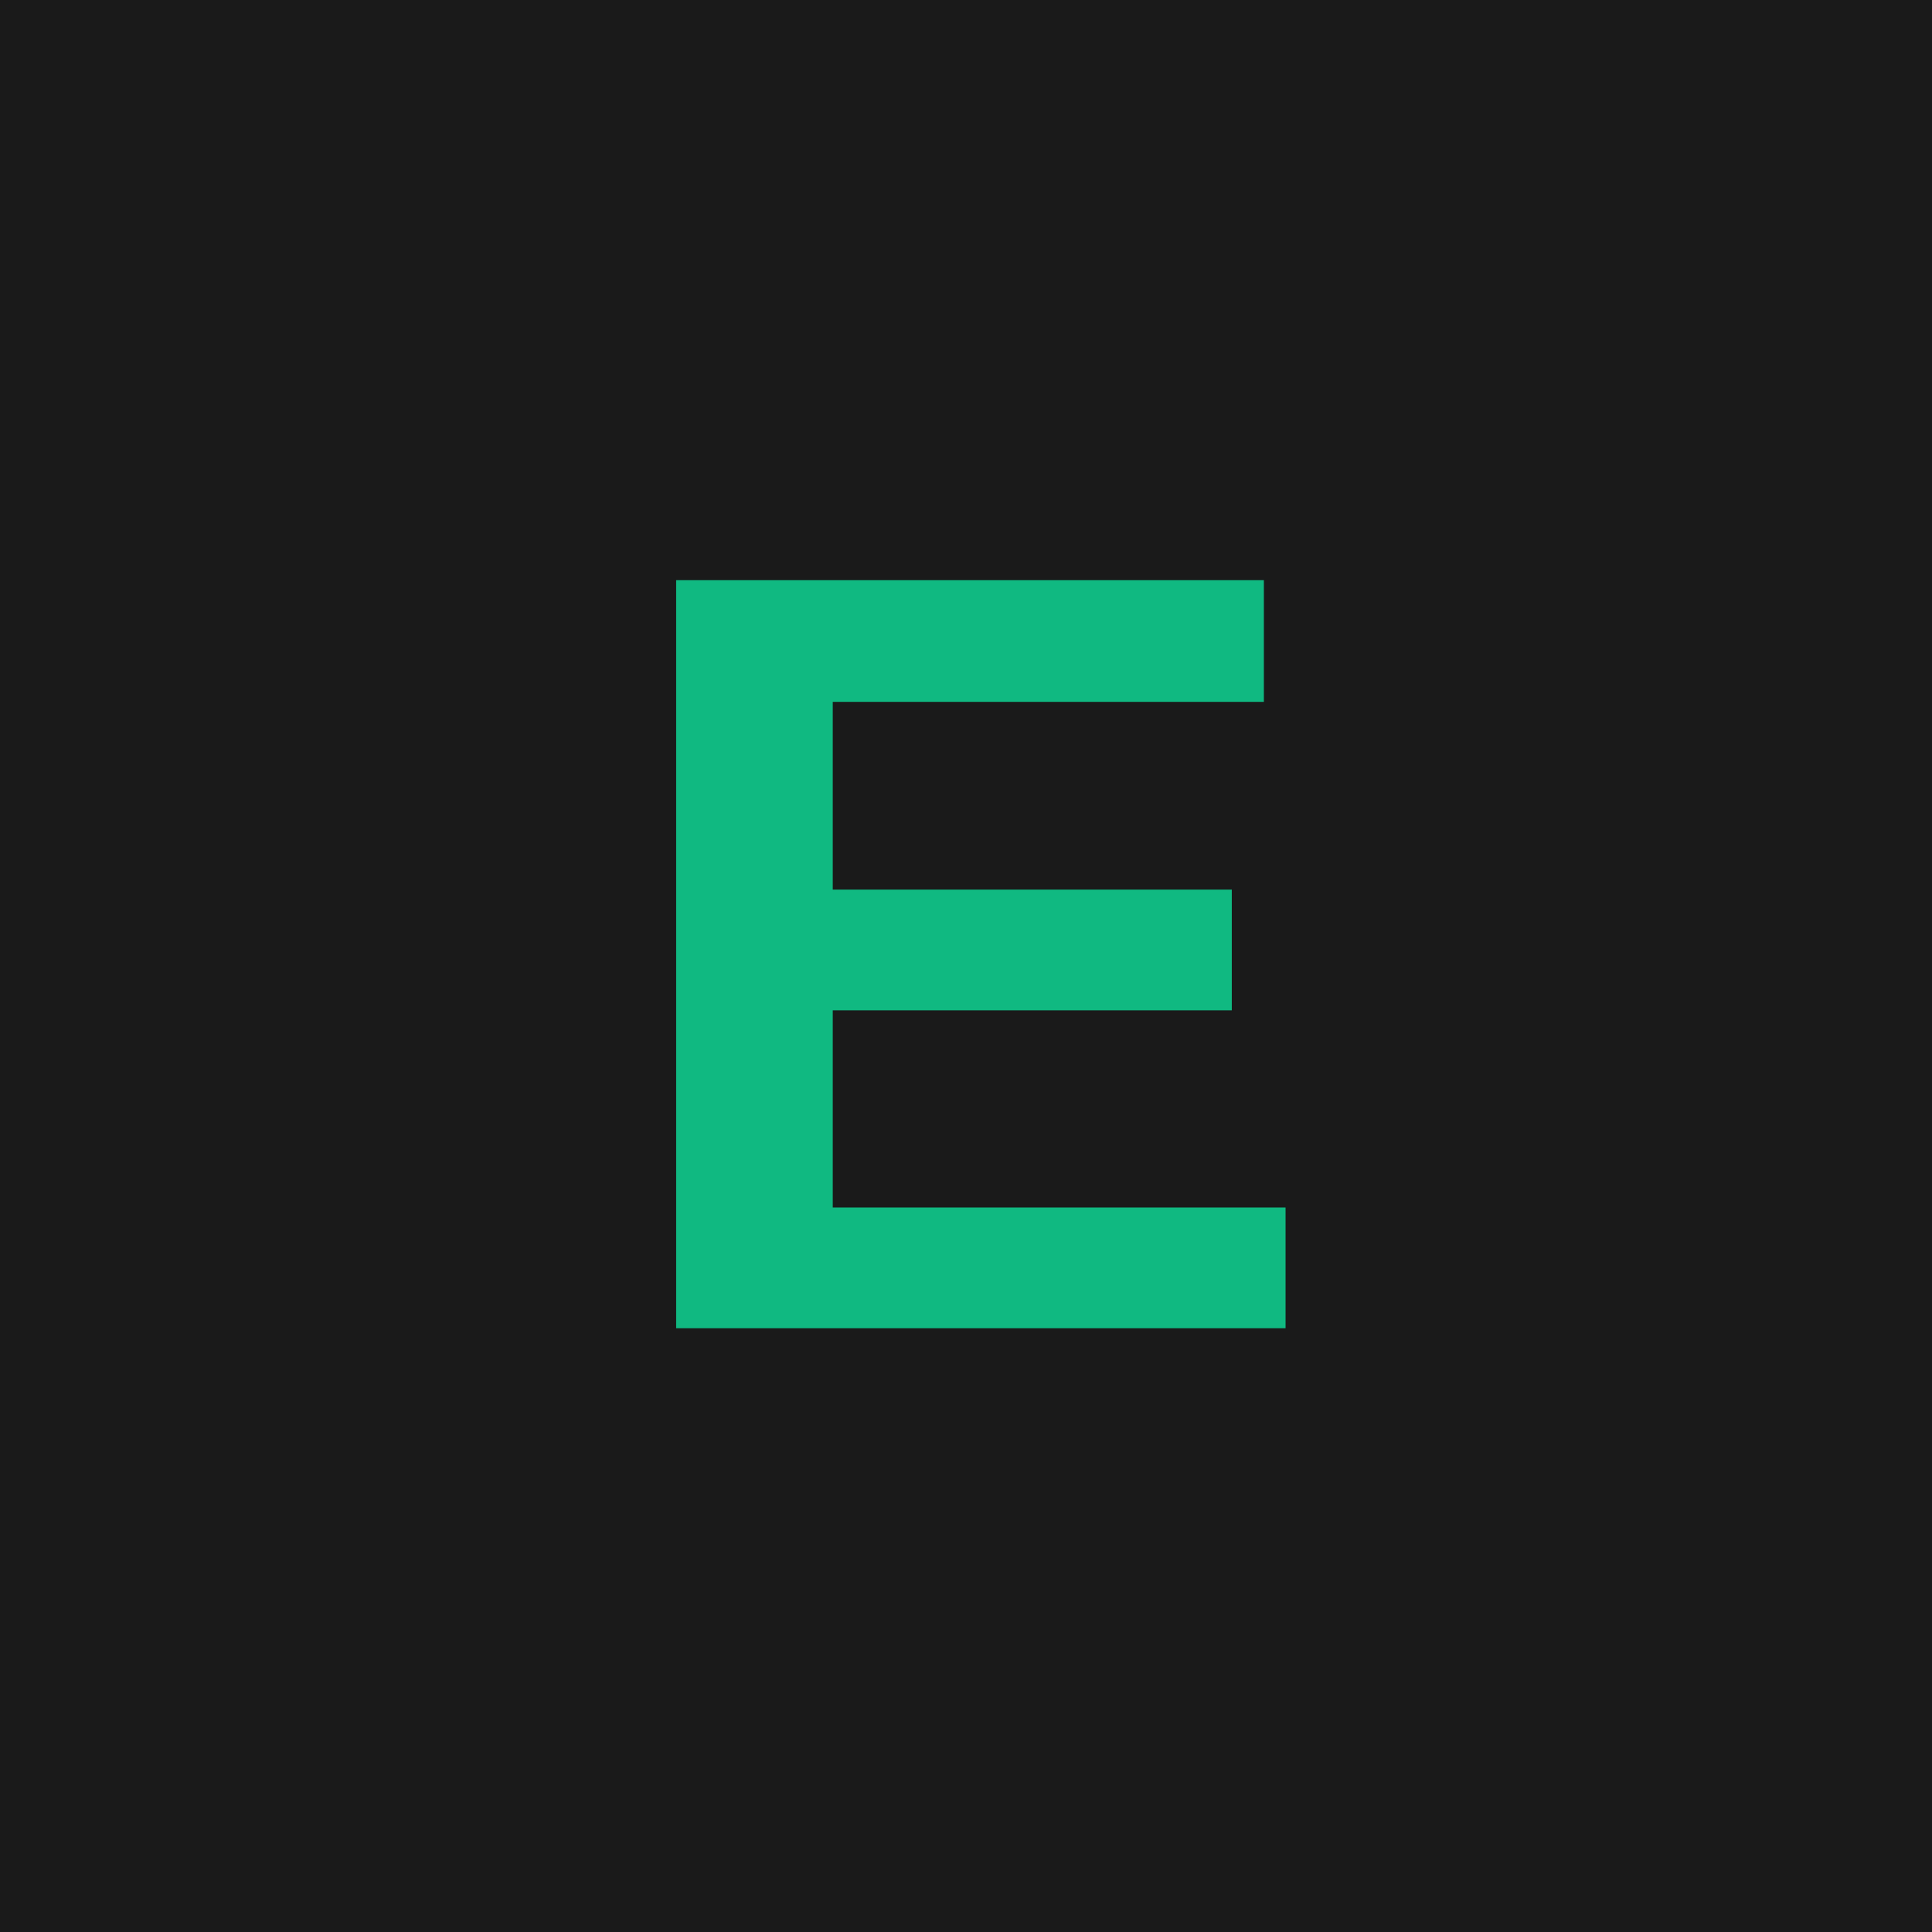
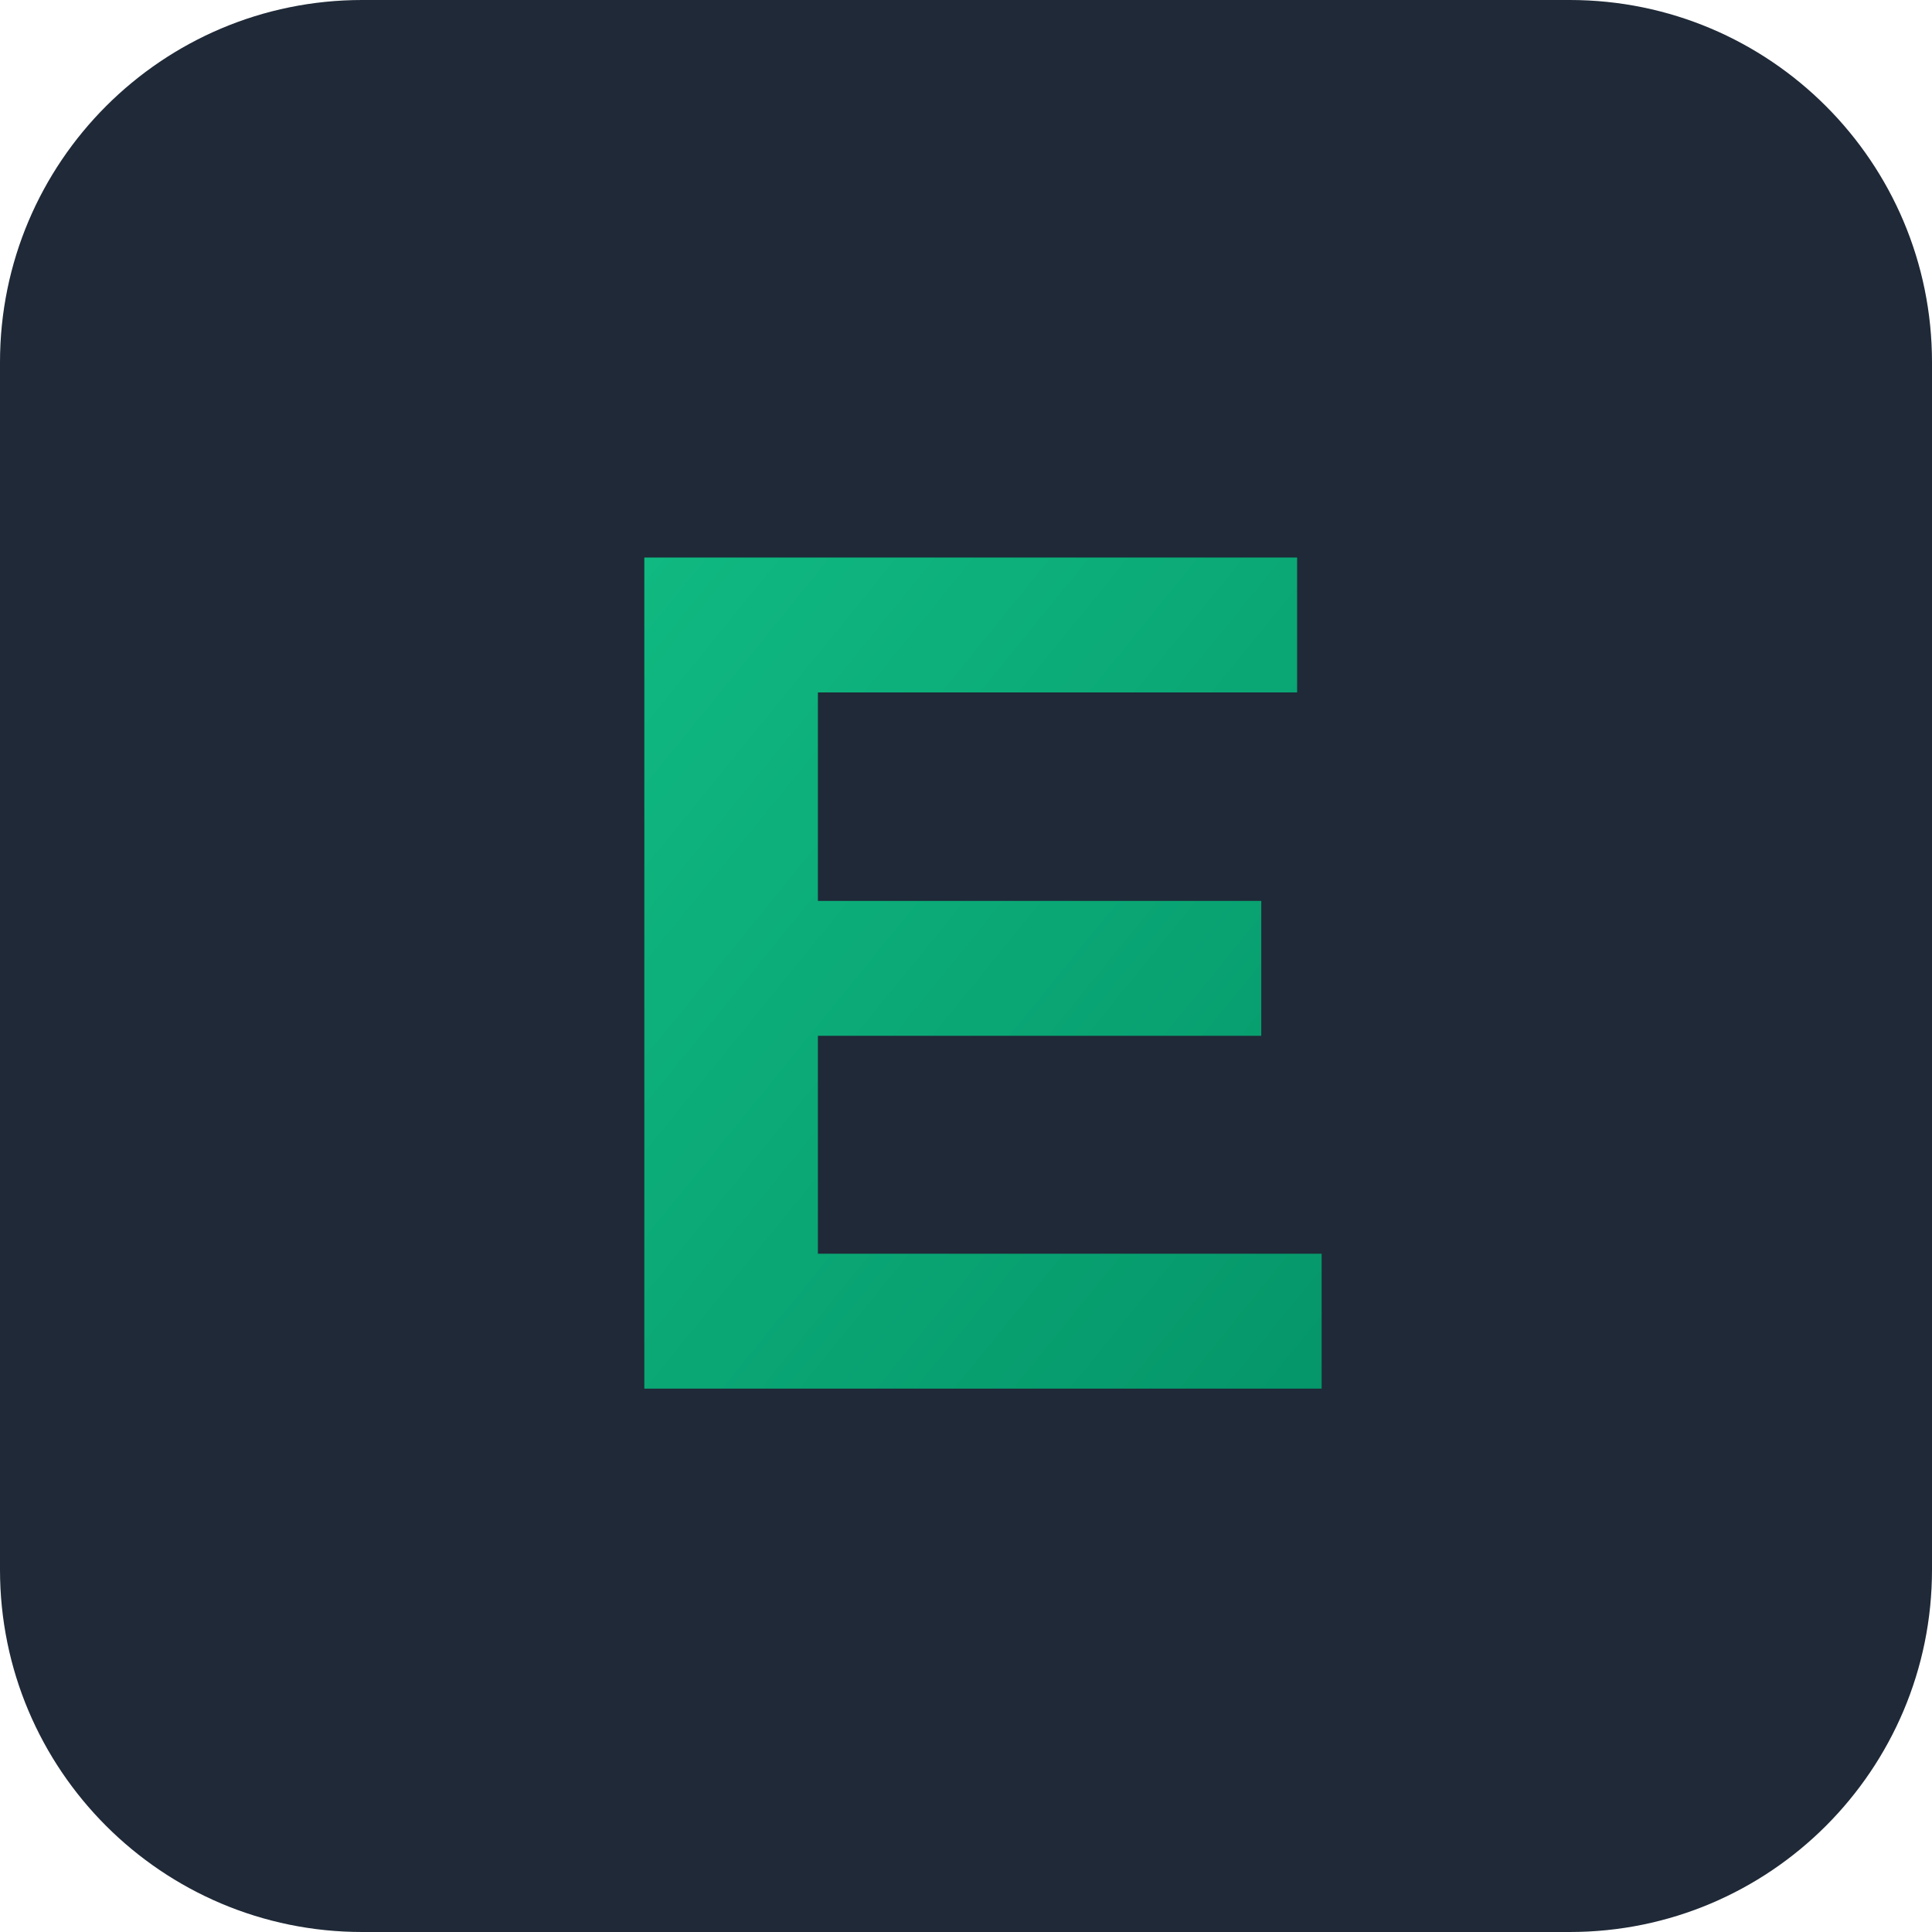
<svg xmlns="http://www.w3.org/2000/svg" width="32" height="32" viewBox="0 0 32 32">
-   <rect width="32" height="32" fill="#1a1a1a" />
-   <text x="16" y="22" font-family="Arial, sans-serif" font-size="18" font-weight="bold" text-anchor="middle" fill="#10b981">E</text>
+   <defs>
+     <linearGradient id="grad" x1="0%" y1="0%" x2="100%" y2="100%">
+       <stop offset="0%" style="stop-color:#10b981;stop-opacity:1" />
+       <stop offset="100%" style="stop-color:#059669;stop-opacity:1" />
+     </linearGradient>
+   </defs>
+   <rect width="32" height="32" fill="#1f2937" rx="6" />
+   <text x="16" y="23" font-family="Arial, sans-serif" font-size="20" font-weight="bold" text-anchor="middle" fill="url(#grad)">E</text>
</svg>
